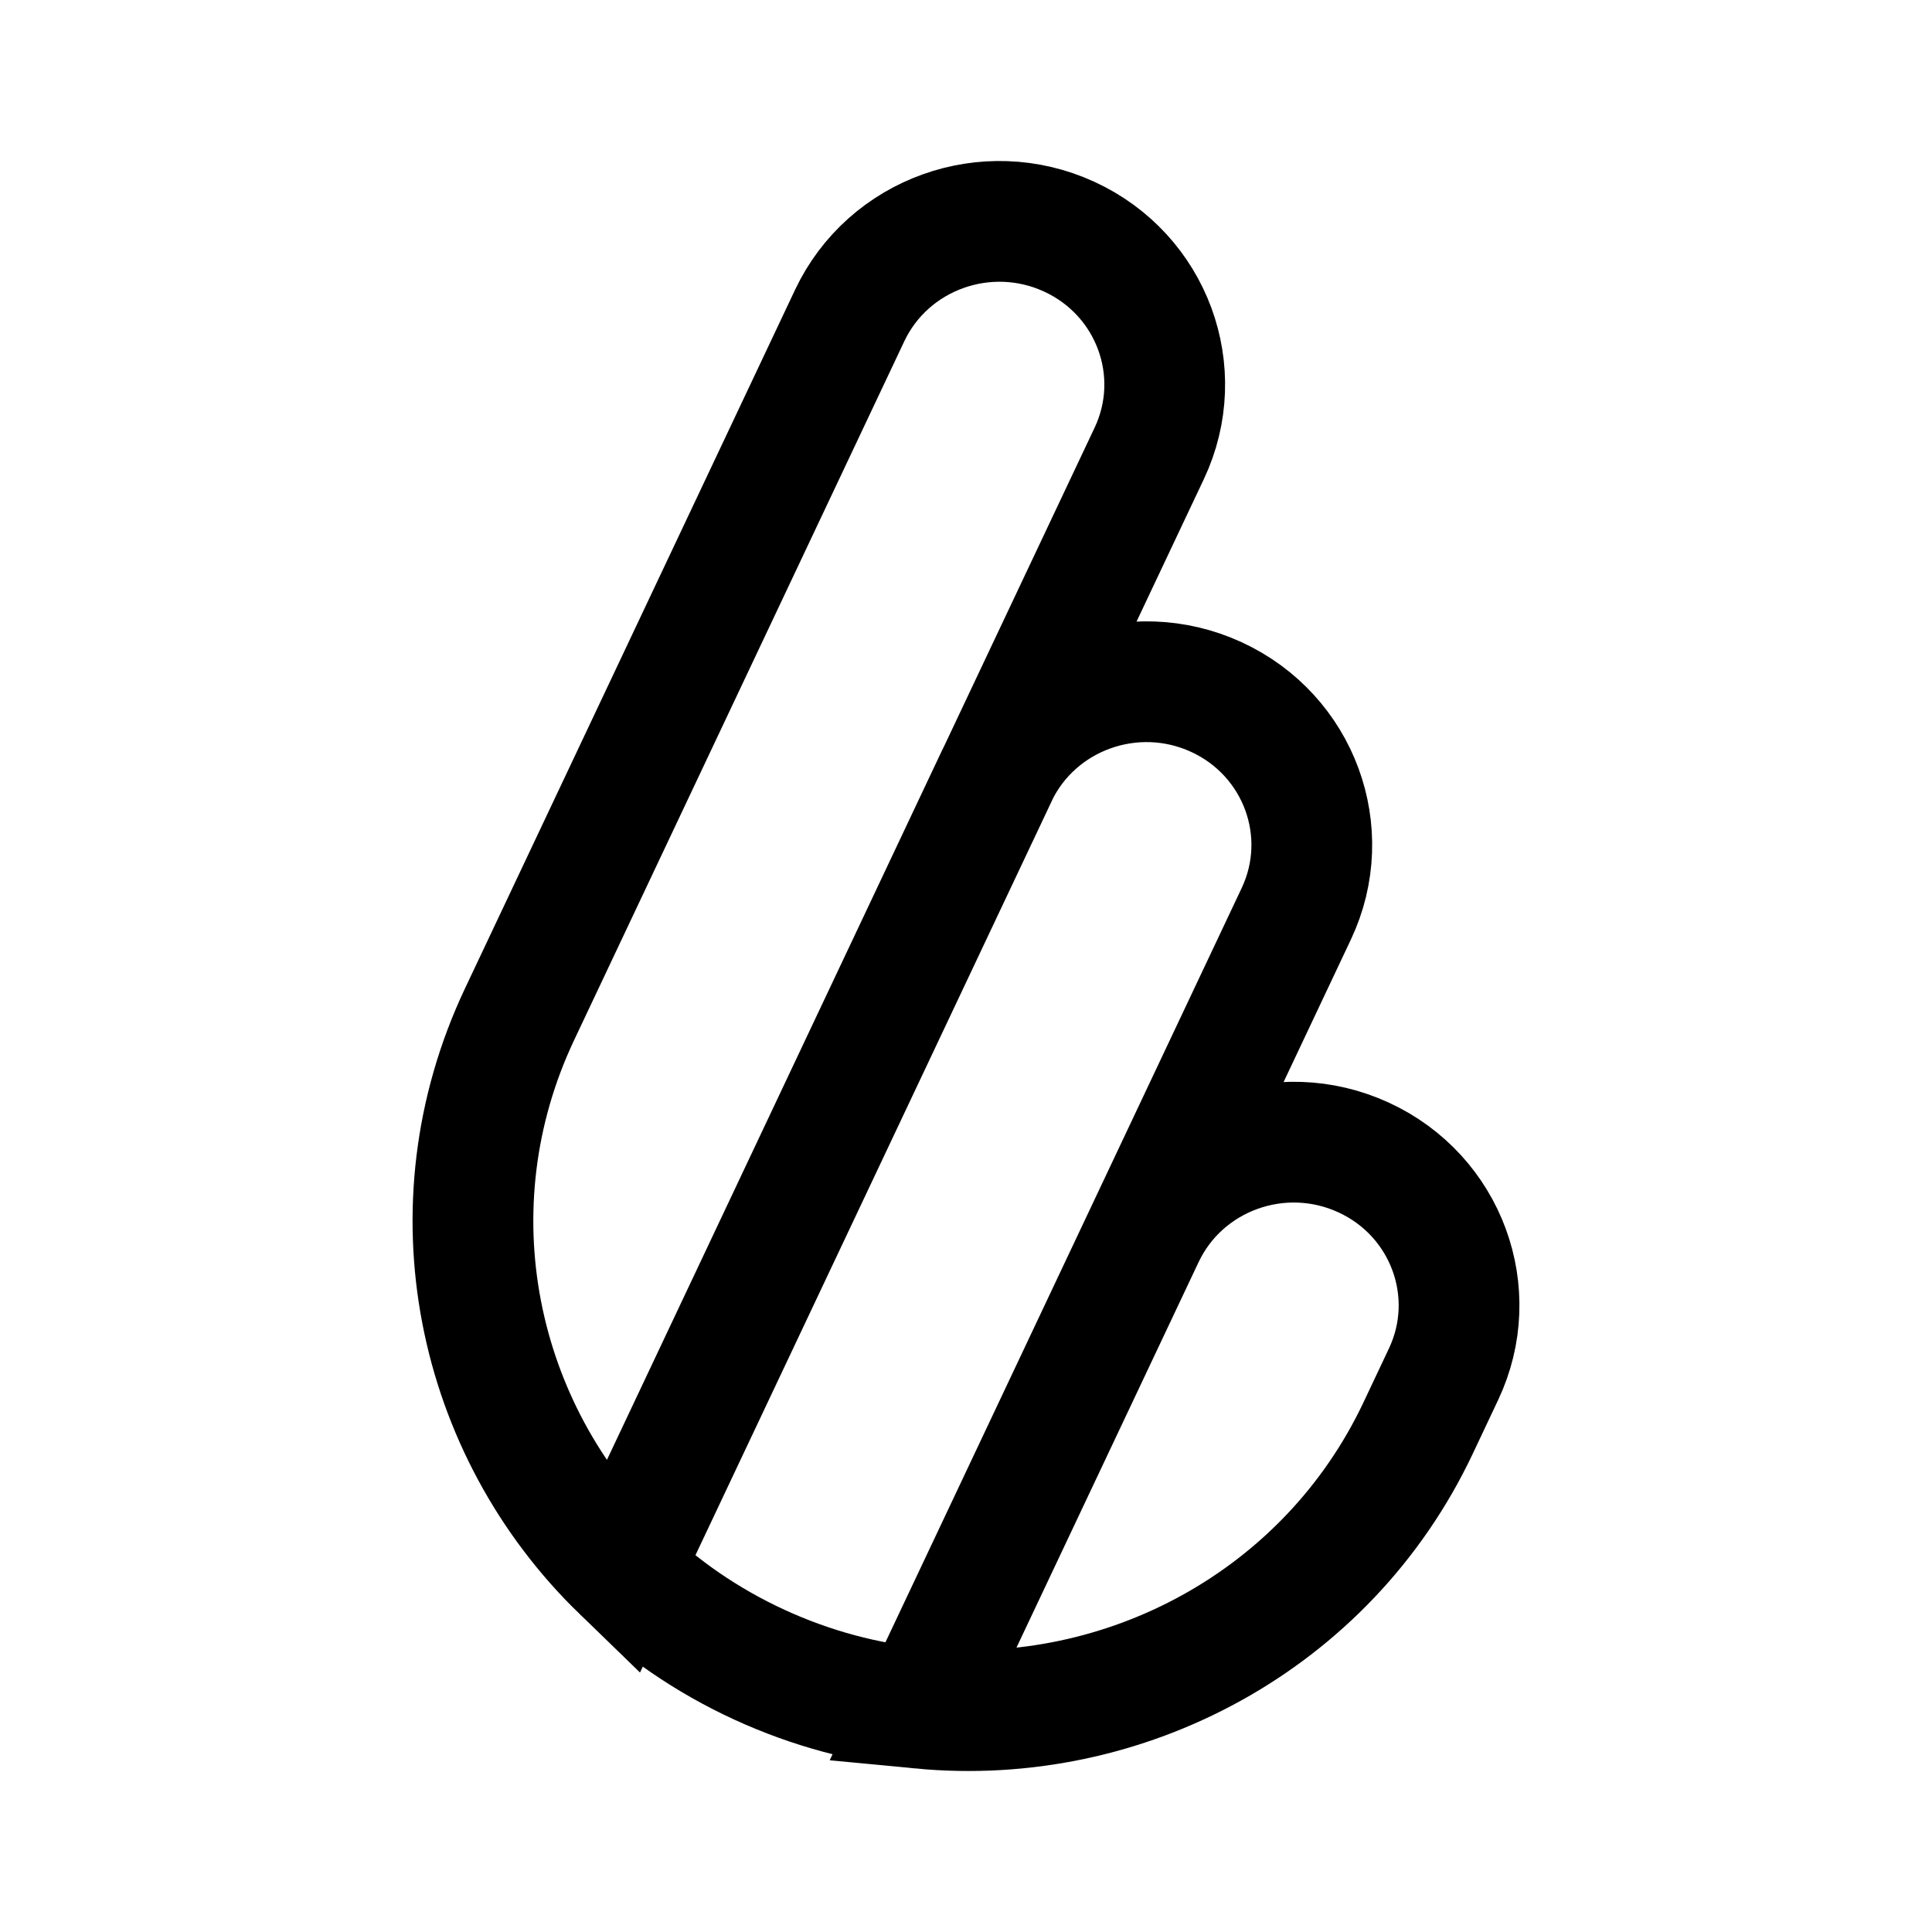
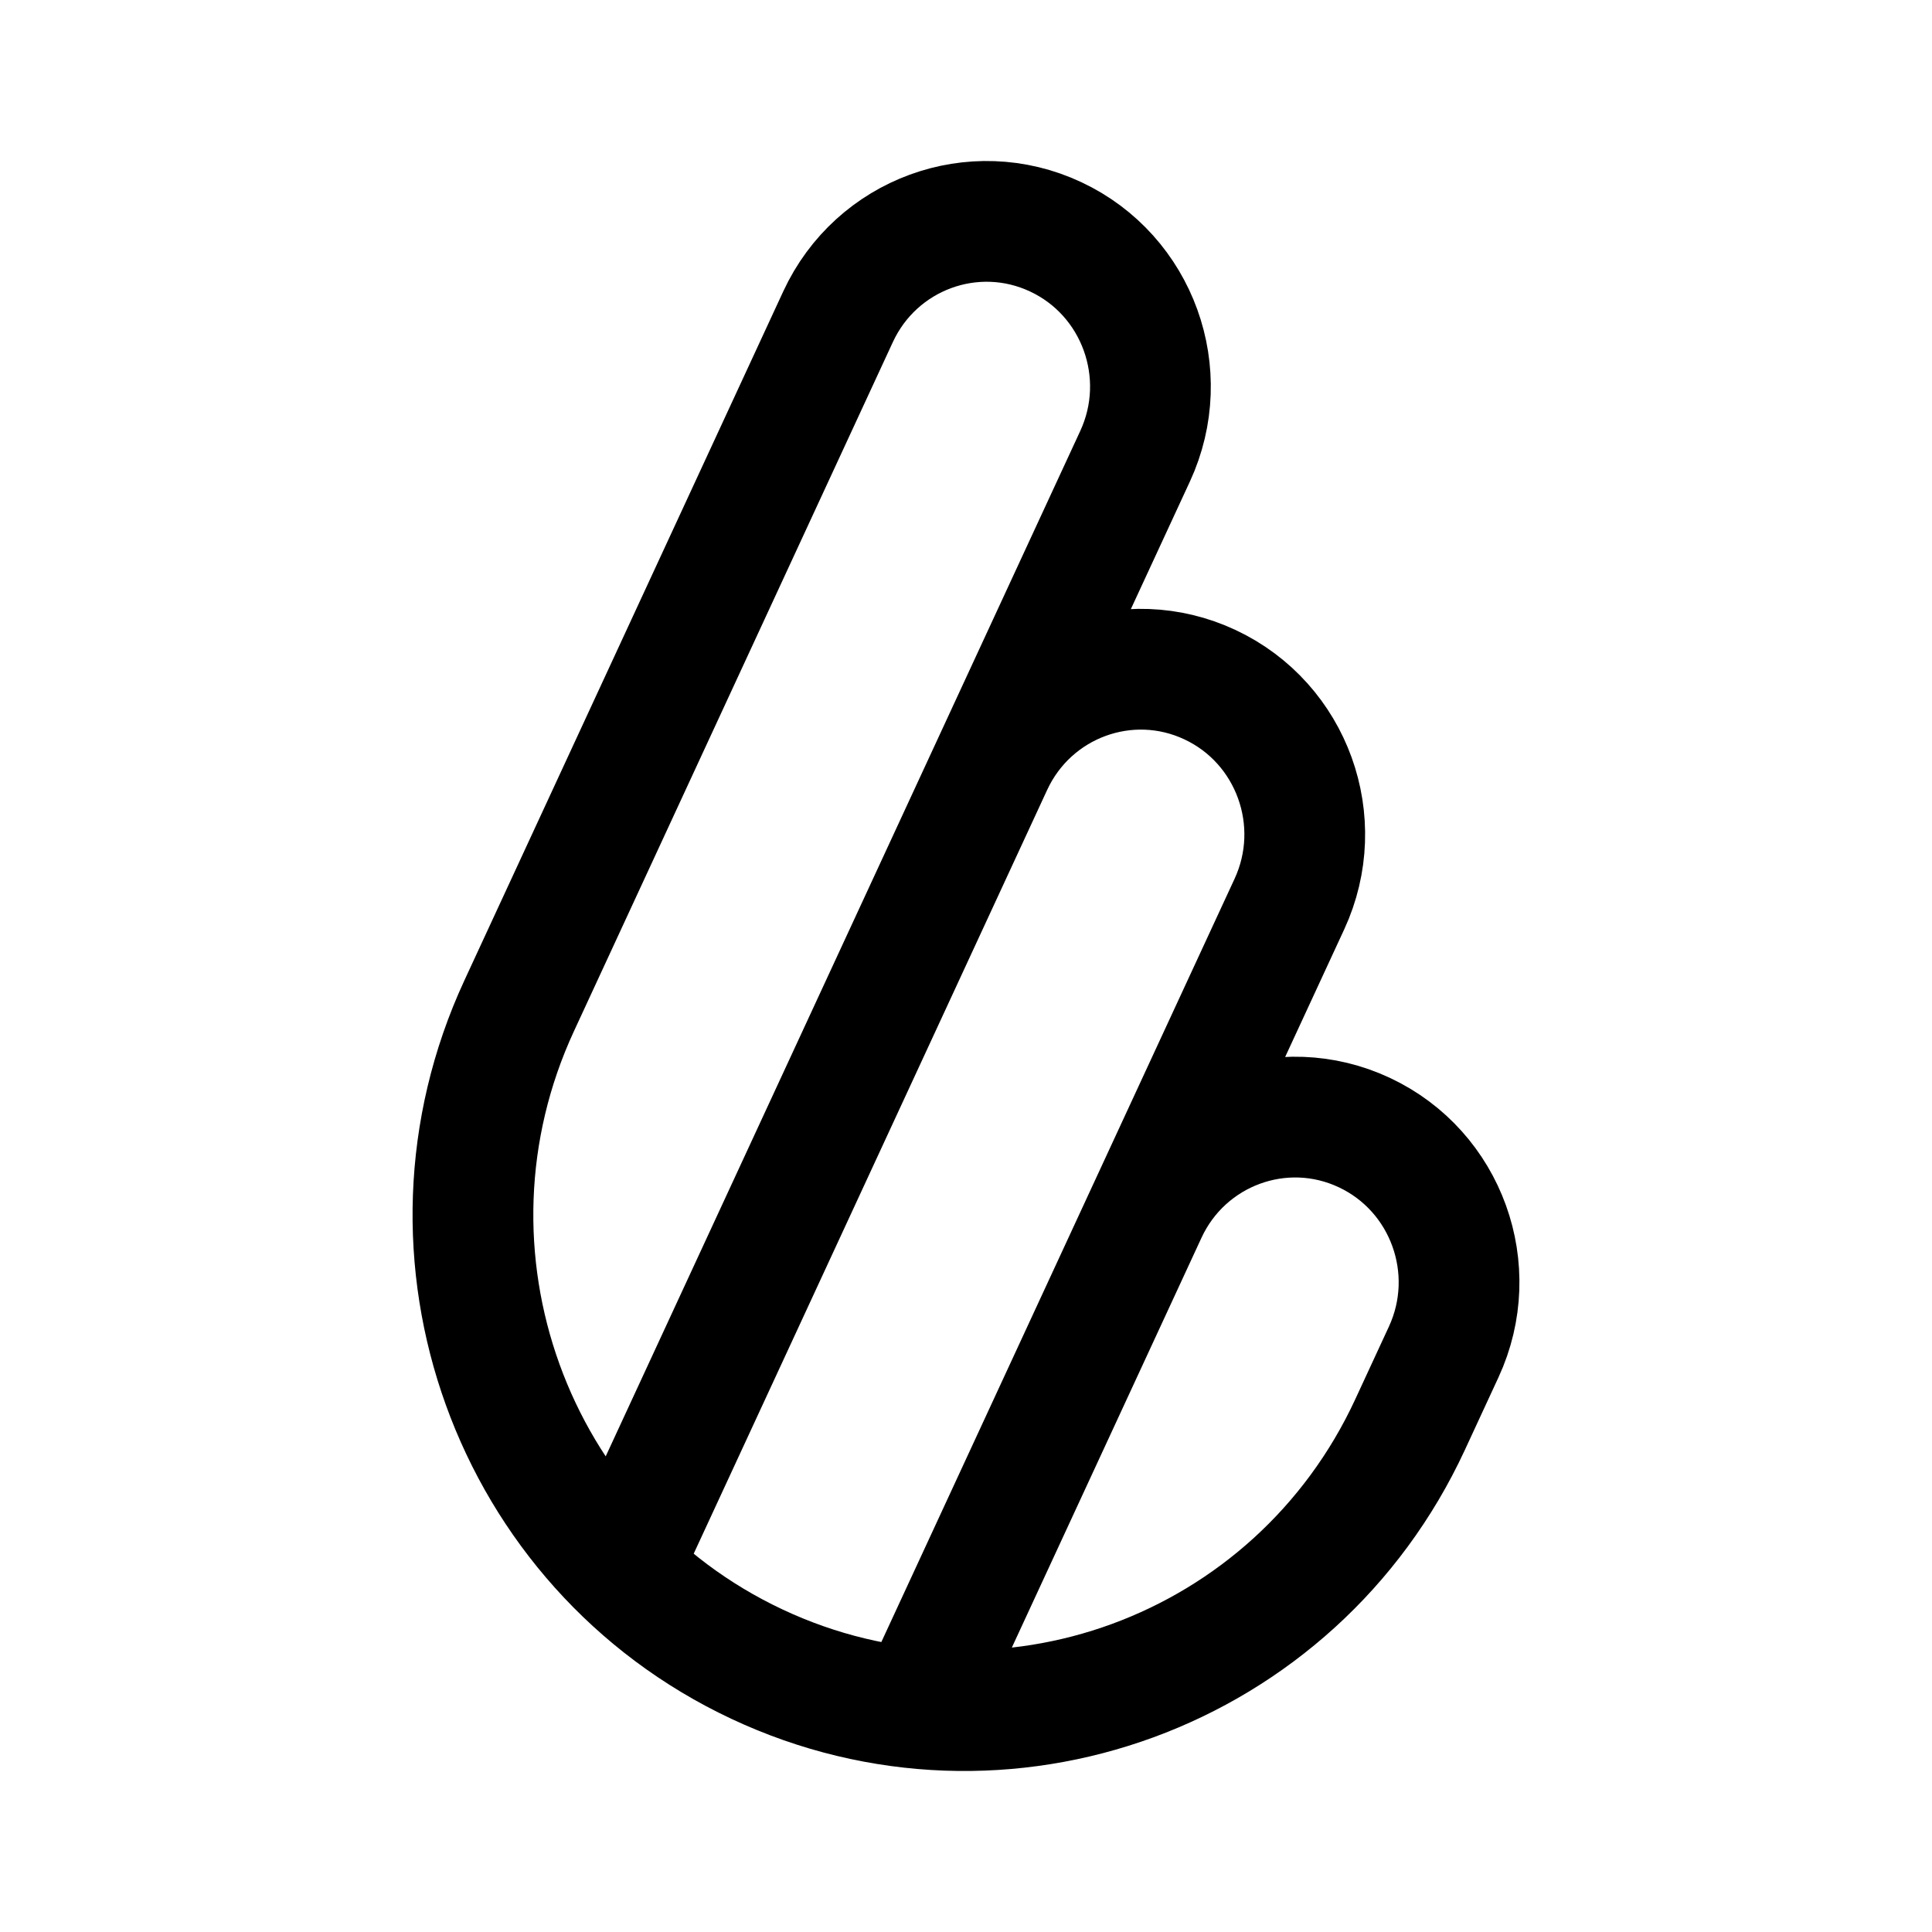
<svg xmlns="http://www.w3.org/2000/svg" width="192" height="192" viewBox="0 0 192 192" fill="none">
-   <path d="M91.528 169.775C111.729 171.707 131.868 161.101 140.934 141.912L143.457 136.569C147.291 128.456 143.734 118.812 135.514 115.029C127.293 111.245 117.522 114.755 113.689 122.869L91.528 169.775ZM91.528 169.775C86.105 169.256 80.678 167.834 75.459 165.432C70.24 163.03 65.647 159.841 61.759 156.074M91.528 169.775L128.823 90.812C132.656 82.699 129.1 73.054 120.88 69.271C112.659 65.488 102.888 68.998 99.055 77.111L61.759 156.074M61.759 156.074C47.275 142.042 42.562 119.999 51.628 100.809L84.438 31.363C88.271 23.249 98.043 19.739 106.263 23.523C114.484 27.306 118.04 36.95 114.207 45.063L61.759 156.074Z" stroke="black" stroke-width="12" />
+   <path d="M98.62 75.985L112.801 45.344C116.601 37.132 113.075 27.37 104.925 23.541C96.774 19.712 87.086 23.265 83.285 31.477L51.589 99.967C40.187 124.603 50.765 153.888 75.216 165.377C99.668 176.865 128.732 166.206 140.134 141.569L143.471 134.36C147.271 126.148 143.745 116.386 135.594 112.557C127.444 108.727 117.756 112.28 113.955 120.492M98.62 75.985L62.961 153.036M98.62 75.985C102.421 67.772 112.109 64.219 120.26 68.049C128.41 71.878 131.936 81.64 128.136 89.852L113.955 120.492M113.955 120.492L92.477 166.903" stroke="black" stroke-width="12" />
</svg>
